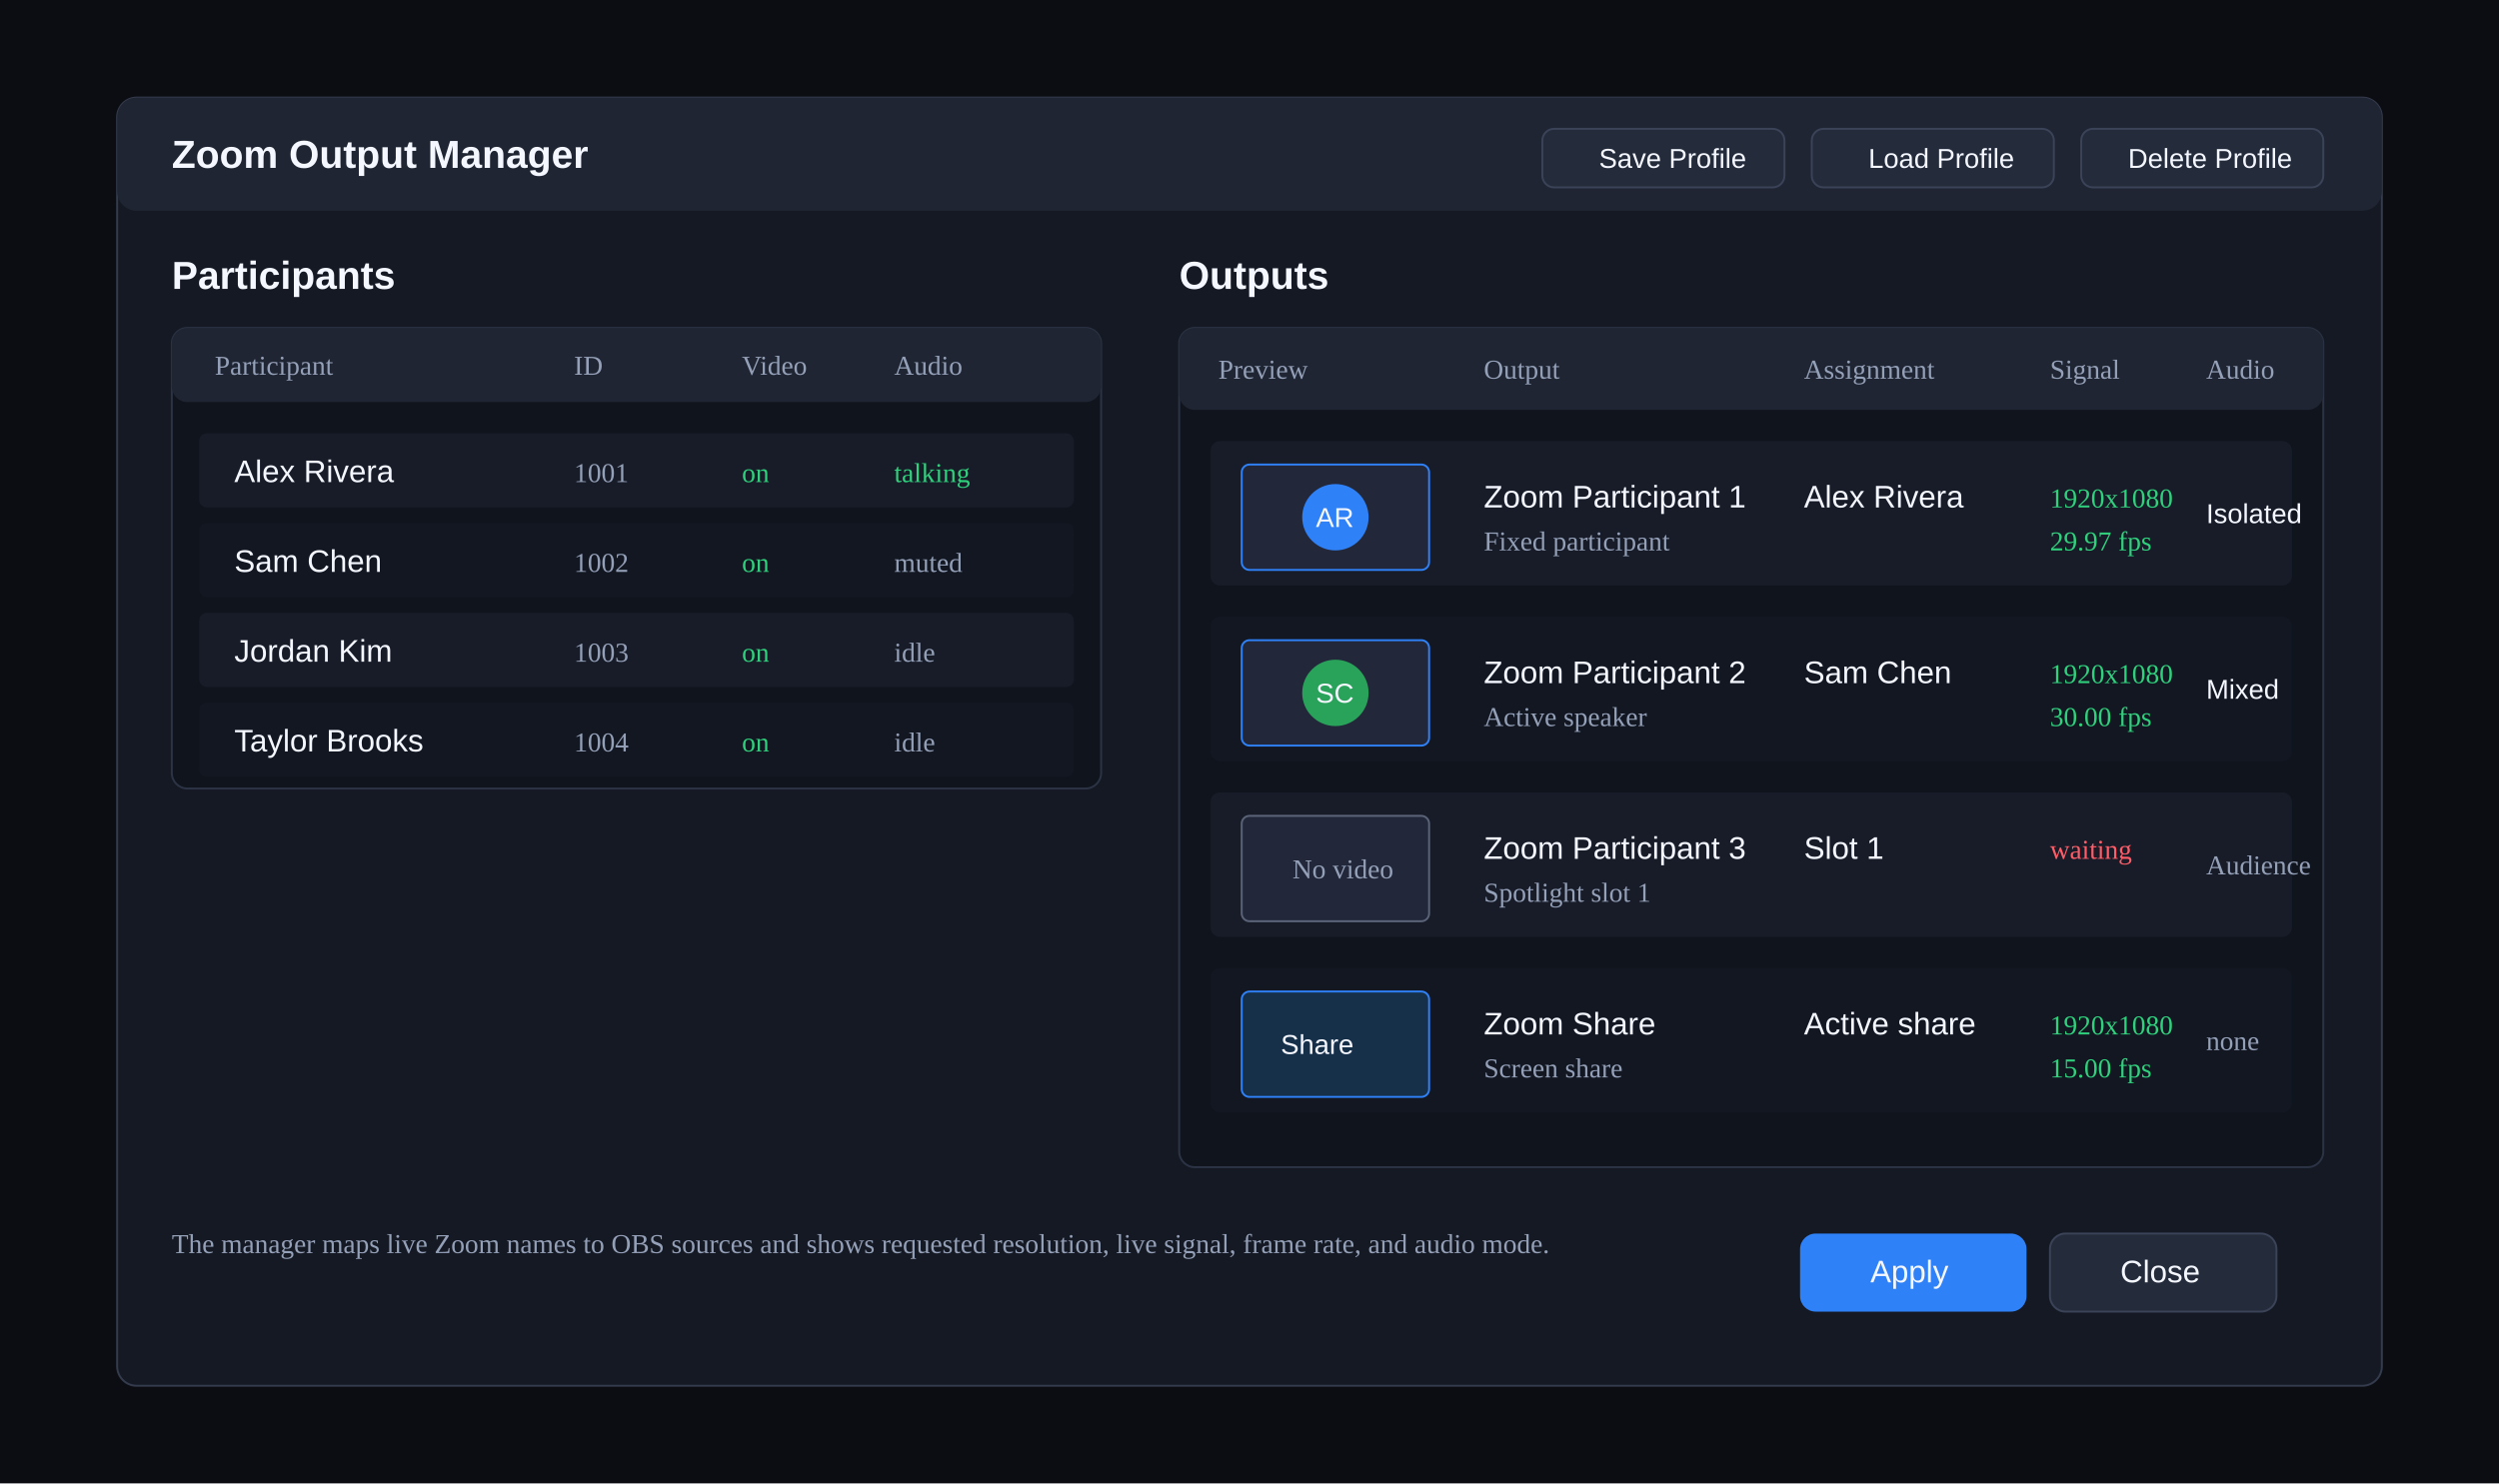
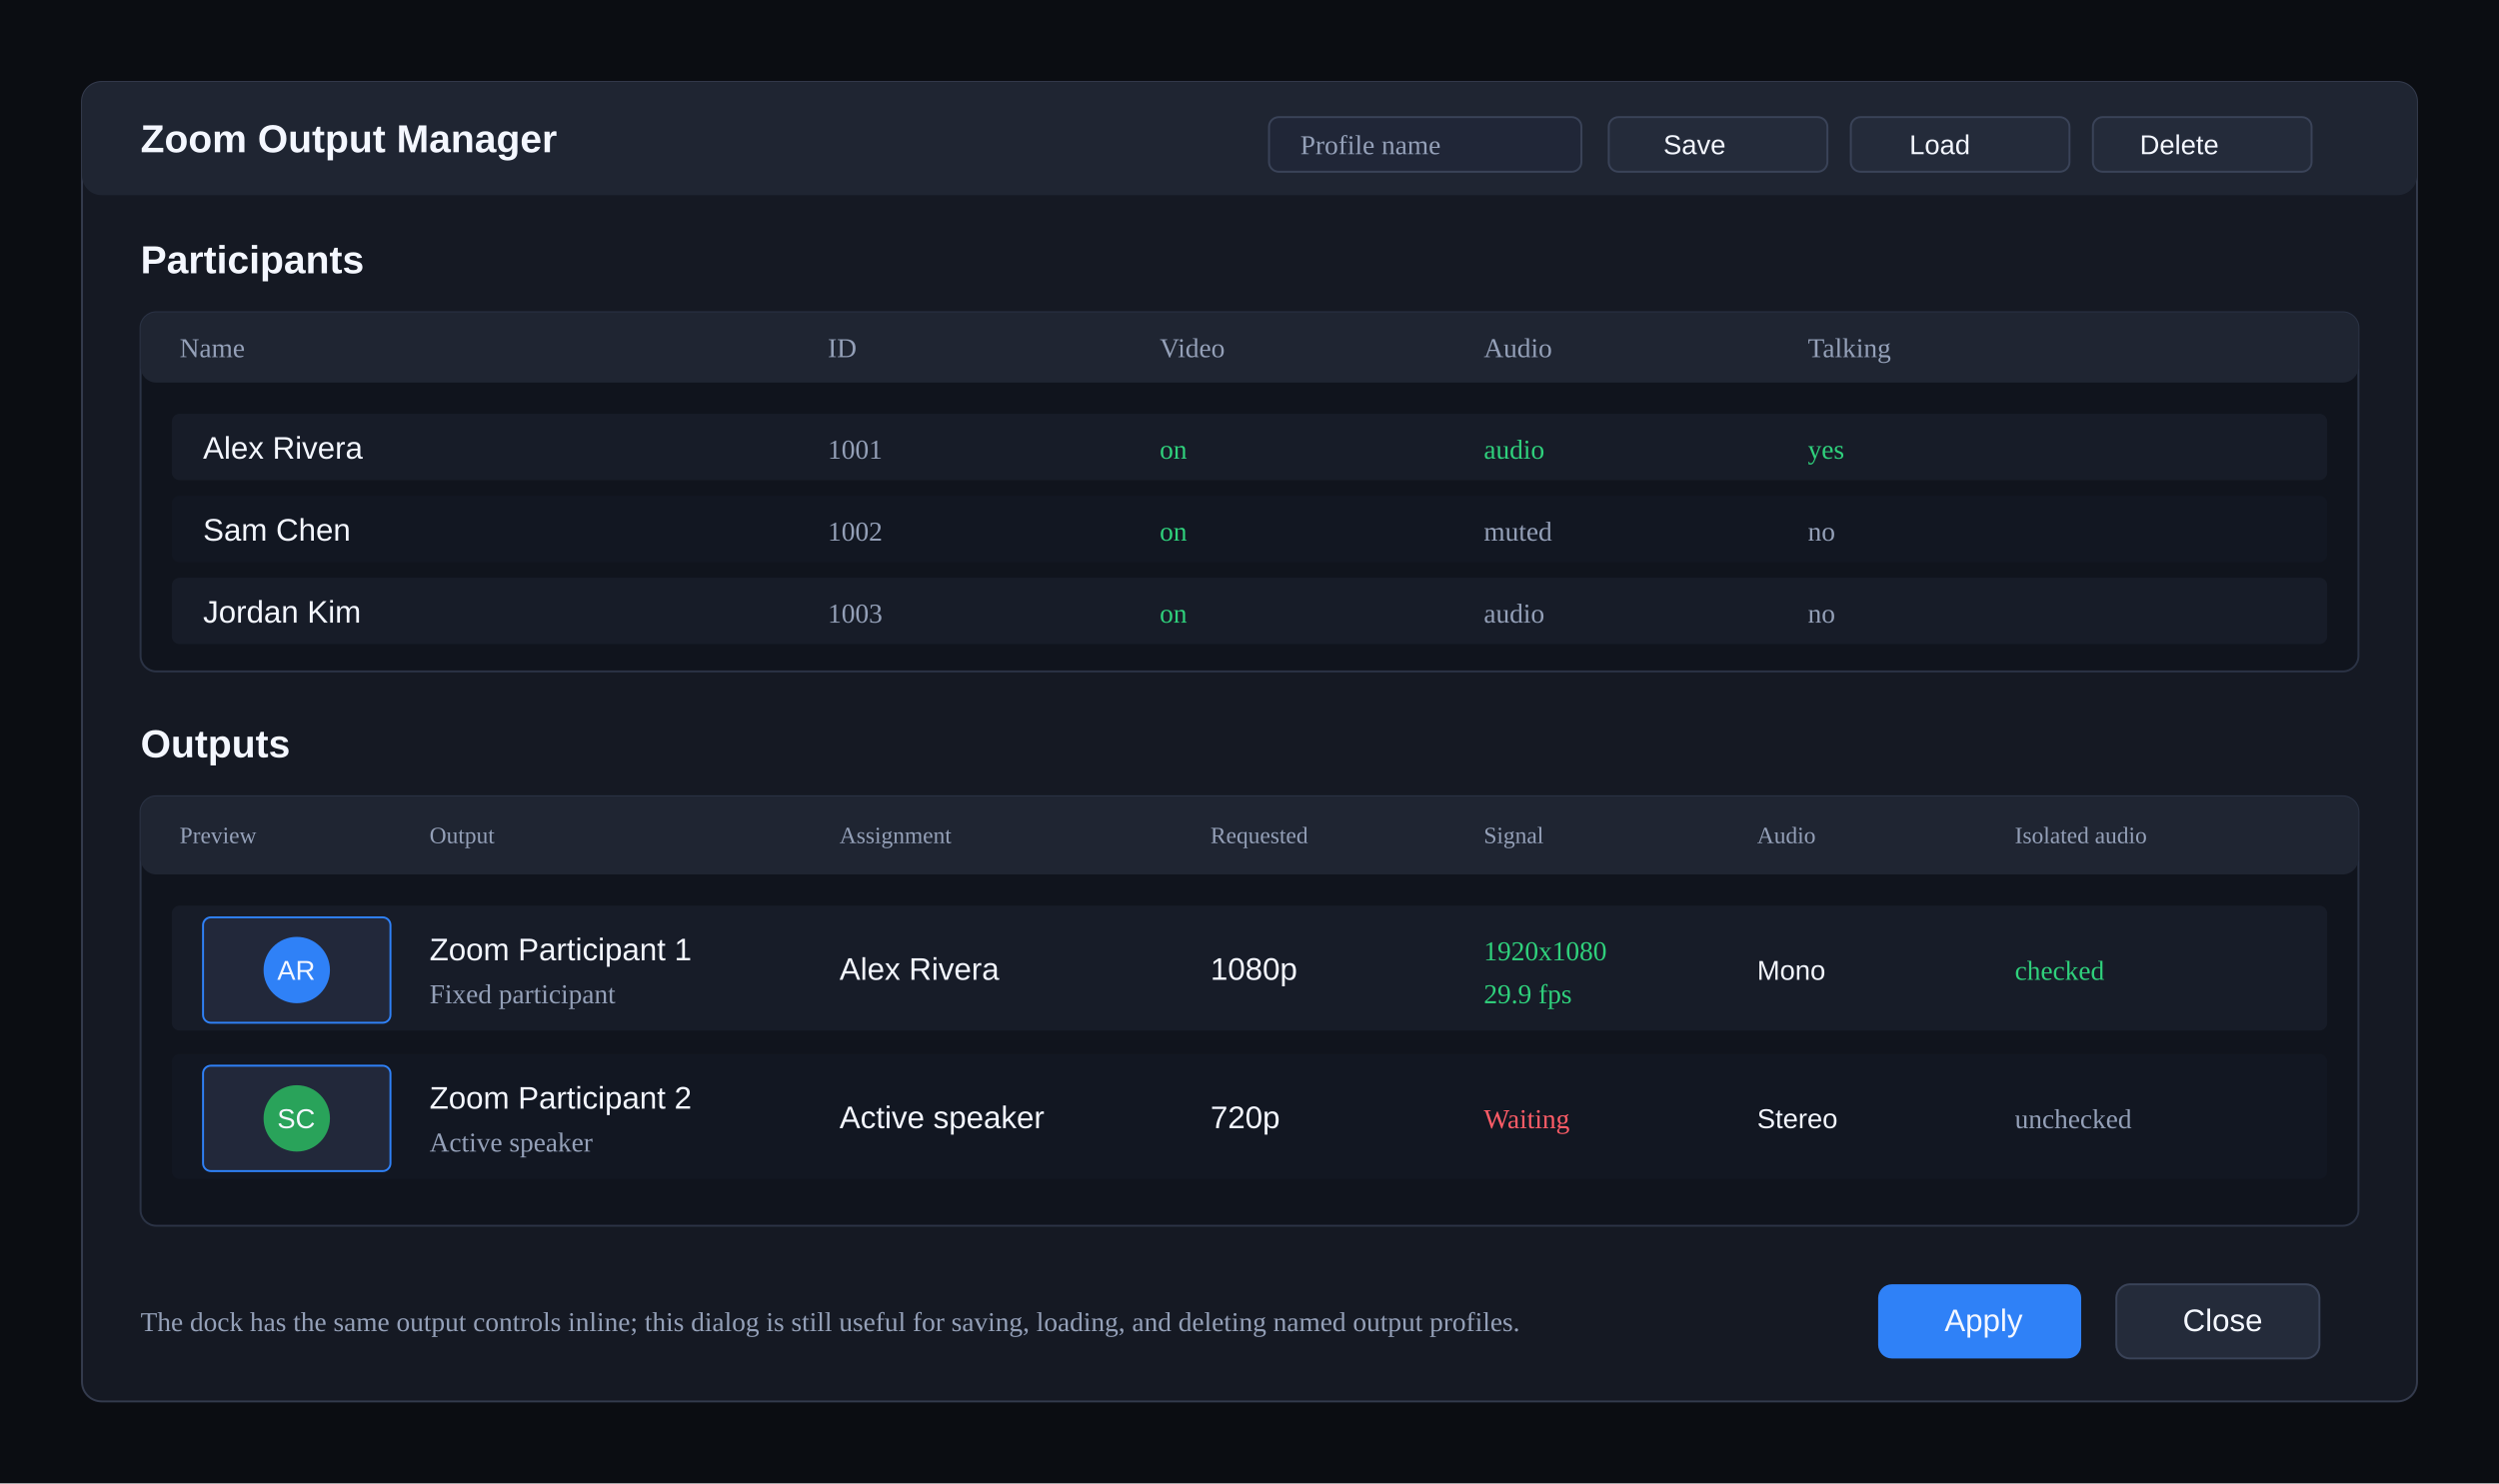
<svg xmlns="http://www.w3.org/2000/svg" width="1280" height="760" viewBox="0 0 1280 760" role="img" aria-labelledby="title desc">
  <defs>
    <style>
-       .bg{fill:#0b0d12}.window{fill:#151923;stroke:#343b4d}.panel{fill:#10141d;stroke:#2b3345}.header{fill:#1f2532}.row{fill:#171c28}.row2{fill:#121722}.text{fill:#f4f7ff;font-family:Segoe UI,Arial,sans-serif}.muted{fill:#94a0b8}.green{fill:#2fd17c}.blue{fill:#2f81f7}.red{fill:#ff5c67}.tiny{font-size:14px}.small{font-size:16px}.label{font-size:20px;font-weight:700}.button{fill:#242b3a;stroke:#3a4358}.primary{fill:#2f81f7}
+       .bg{fill:#0b0d12}.window{fill:#151923;stroke:#343b4d}.panel{fill:#10141d;stroke:#2b3345}.header{fill:#1f2532}.row{fill:#171c28}.row2{fill:#121722}.text{fill:#f4f7ff;font-family:Segoe UI,Arial,sans-serif}.muted{fill:#94a0b8}.green{fill:#2fd17c}.red{fill:#ff5c67}.tiny{font-size:14px}.small{font-size:16px}.label{font-size:20px;font-weight:700}.button{fill:#242b3a;stroke:#3a4358}.primary{fill:#2f81f7}.field{fill:#202637;stroke:#3a4358}.micro{font-size:12px}
    </style>
  </defs>
  <rect class="bg" width="1280" height="760" />
-   <rect class="window" x="60" y="50" width="1160" height="660" rx="10" />
-   <rect class="header" x="60" y="50" width="1160" height="58" rx="10" />
-   <text class="text label" x="88" y="86">Zoom Output Manager</text>
-   <rect class="button" x="790" y="66" width="124" height="30" rx="6" />
-   <text class="text tiny" x="819" y="86">Save Profile</text>
-   <rect class="button" x="928" y="66" width="124" height="30" rx="6" />
-   <text class="text tiny" x="957" y="86">Load Profile</text>
-   <rect class="button" x="1066" y="66" width="124" height="30" rx="6" />
-   <text class="text tiny" x="1090" y="86">Delete Profile</text>
-   <text class="text label" x="88" y="148">Participants</text>
-   <rect class="panel" x="88" y="168" width="476" height="236" rx="8" />
-   <rect class="header" x="88" y="168" width="476" height="38" rx="8" />
-   <text class="muted tiny" x="110" y="192">Participant</text>
-   <text class="muted tiny" x="294" y="192">ID</text>
-   <text class="muted tiny" x="380" y="192">Video</text>
-   <text class="muted tiny" x="458" y="192">Audio</text>
-   <rect class="row" x="102" y="222" width="448" height="38" rx="4" />
-   <text class="text small" x="120" y="247">Alex Rivera</text>
-   <text class="muted tiny" x="294" y="247">1001</text>
-   <text class="green tiny" x="380" y="247">on</text>
-   <text class="green tiny" x="458" y="247">talking</text>
-   <rect class="row2" x="102" y="268" width="448" height="38" rx="4" />
-   <text class="text small" x="120" y="293">Sam Chen</text>
-   <text class="muted tiny" x="294" y="293">1002</text>
-   <text class="green tiny" x="380" y="293">on</text>
-   <text class="muted tiny" x="458" y="293">muted</text>
-   <rect class="row" x="102" y="314" width="448" height="38" rx="4" />
-   <text class="text small" x="120" y="339">Jordan Kim</text>
-   <text class="muted tiny" x="294" y="339">1003</text>
-   <text class="green tiny" x="380" y="339">on</text>
-   <text class="muted tiny" x="458" y="339">idle</text>
-   <rect class="row2" x="102" y="360" width="448" height="38" rx="4" />
-   <text class="text small" x="120" y="385">Taylor Brooks</text>
-   <text class="muted tiny" x="294" y="385">1004</text>
-   <text class="green tiny" x="380" y="385">on</text>
-   <text class="muted tiny" x="458" y="385">idle</text>
-   <text class="text label" x="604" y="148">Outputs</text>
-   <rect class="panel" x="604" y="168" width="586" height="430" rx="8" />
-   <rect class="header" x="604" y="168" width="586" height="42" rx="8" />
-   <text class="muted tiny" x="624" y="194">Preview</text>
-   <text class="muted tiny" x="760" y="194">Output</text>
-   <text class="muted tiny" x="924" y="194">Assignment</text>
-   <text class="muted tiny" x="1050" y="194">Signal</text>
-   <text class="muted tiny" x="1130" y="194">Audio</text>
-   <rect class="row" x="620" y="226" width="554" height="74" rx="5" />
-   <rect x="636" y="238" width="96" height="54" rx="4" fill="#22283a" stroke="#2f81f7" />
-   <circle cx="684" cy="265" r="17" fill="#2f81f7" />
-   <text class="text tiny" x="674" y="270">AR</text>
-   <text class="text small" x="760" y="260">Zoom Participant 1</text>
-   <text class="muted tiny" x="760" y="282">Fixed participant</text>
-   <text class="text small" x="924" y="260">Alex Rivera</text>
-   <text class="green tiny" x="1050" y="260">1920x1080</text>
-   <text class="green tiny" x="1050" y="282">29.97 fps</text>
-   <text class="text tiny" x="1130" y="268">Isolated</text>
-   <rect class="row2" x="620" y="316" width="554" height="74" rx="5" />
-   <rect x="636" y="328" width="96" height="54" rx="4" fill="#22283a" stroke="#2f81f7" />
-   <circle cx="684" cy="355" r="17" fill="#29a35a" />
-   <text class="text tiny" x="674" y="360">SC</text>
-   <text class="text small" x="760" y="350">Zoom Participant 2</text>
-   <text class="muted tiny" x="760" y="372">Active speaker</text>
-   <text class="text small" x="924" y="350">Sam Chen</text>
-   <text class="green tiny" x="1050" y="350">1920x1080</text>
-   <text class="green tiny" x="1050" y="372">30.00 fps</text>
-   <text class="text tiny" x="1130" y="358">Mixed</text>
-   <rect class="row" x="620" y="406" width="554" height="74" rx="5" />
-   <rect x="636" y="418" width="96" height="54" rx="4" fill="#22283a" stroke="#5b6378" />
-   <text class="muted tiny" x="662" y="450">No video</text>
-   <text class="text small" x="760" y="440">Zoom Participant 3</text>
-   <text class="muted tiny" x="760" y="462">Spotlight slot 1</text>
-   <text class="text small" x="924" y="440">Slot 1</text>
-   <text class="red tiny" x="1050" y="440">waiting</text>
-   <text class="muted tiny" x="1130" y="448">Audience</text>
-   <rect class="row2" x="620" y="496" width="554" height="74" rx="5" />
-   <rect x="636" y="508" width="96" height="54" rx="4" fill="#17304a" stroke="#2f81f7" />
-   <text class="text tiny" x="656" y="540">Share</text>
-   <text class="text small" x="760" y="530">Zoom Share</text>
-   <text class="muted tiny" x="760" y="552">Screen share</text>
-   <text class="text small" x="924" y="530">Active share</text>
-   <text class="green tiny" x="1050" y="530">1920x1080</text>
-   <text class="green tiny" x="1050" y="552">15.00 fps</text>
-   <text class="muted tiny" x="1130" y="538">none</text>
-   <rect class="primary" x="922" y="632" width="116" height="40" rx="8" />
-   <text class="text small" x="958" y="657">Apply</text>
-   <rect class="button" x="1050" y="632" width="116" height="40" rx="8" />
-   <text class="text small" x="1086" y="657">Close</text>
-   <text class="muted tiny" x="88" y="642">The manager maps live Zoom names to OBS sources and shows requested resolution, live signal, frame rate, and audio mode.</text>
+   <rect class="window" x="42" y="42" width="1196" height="676" rx="10" />
+   <rect class="header" x="42" y="42" width="1196" height="58" rx="10" />
+   <text class="text label" x="72" y="78">Zoom Output Manager</text>
+   <rect class="field" x="650" y="60" width="160" height="28" rx="5" />
+   <text class="muted tiny" x="666" y="79">Profile name</text>
+   <rect class="button" x="824" y="60" width="112" height="28" rx="5" />
+   <text class="text tiny" x="852" y="79">Save</text>
+   <rect class="button" x="948" y="60" width="112" height="28" rx="5" />
+   <text class="text tiny" x="978" y="79">Load</text>
+   <rect class="button" x="1072" y="60" width="112" height="28" rx="5" />
+   <text class="text tiny" x="1096" y="79">Delete</text>
+   <text class="text label" x="72" y="140">Participants</text>
+   <rect class="panel" x="72" y="160" width="1136" height="184" rx="8" />
+   <rect class="header" x="72" y="160" width="1136" height="36" rx="8" />
+   <text class="muted tiny" x="92" y="183">Name</text>
+   <text class="muted tiny" x="424" y="183">ID</text>
+   <text class="muted tiny" x="594" y="183">Video</text>
+   <text class="muted tiny" x="760" y="183">Audio</text>
+   <text class="muted tiny" x="926" y="183">Talking</text>
+   <rect class="row" x="88" y="212" width="1104" height="34" rx="4" />
+   <text class="text small" x="104" y="235">Alex Rivera</text>
+   <text class="muted tiny" x="424" y="235">1001</text>
+   <text class="green tiny" x="594" y="235">on</text>
+   <text class="green tiny" x="760" y="235">audio</text>
+   <text class="green tiny" x="926" y="235">yes</text>
+   <rect class="row2" x="88" y="254" width="1104" height="34" rx="4" />
+   <text class="text small" x="104" y="277">Sam Chen</text>
+   <text class="muted tiny" x="424" y="277">1002</text>
+   <text class="green tiny" x="594" y="277">on</text>
+   <text class="muted tiny" x="760" y="277">muted</text>
+   <text class="muted tiny" x="926" y="277">no</text>
+   <rect class="row" x="88" y="296" width="1104" height="34" rx="4" />
+   <text class="text small" x="104" y="319">Jordan Kim</text>
+   <text class="muted tiny" x="424" y="319">1003</text>
+   <text class="green tiny" x="594" y="319">on</text>
+   <text class="muted tiny" x="760" y="319">audio</text>
+   <text class="muted tiny" x="926" y="319">no</text>
+   <text class="text label" x="72" y="388">Outputs</text>
+   <rect class="panel" x="72" y="408" width="1136" height="220" rx="8" />
+   <rect class="header" x="72" y="408" width="1136" height="40" rx="8" />
+   <text class="muted micro" x="92" y="432">Preview</text>
+   <text class="muted micro" x="220" y="432">Output</text>
+   <text class="muted micro" x="430" y="432">Assignment</text>
+   <text class="muted micro" x="620" y="432">Requested</text>
+   <text class="muted micro" x="760" y="432">Signal</text>
+   <text class="muted micro" x="900" y="432">Audio</text>
+   <text class="muted micro" x="1032" y="432">Isolated audio</text>
+   <rect class="row" x="88" y="464" width="1104" height="64" rx="4" />
+   <rect x="104" y="470" width="96" height="54" rx="4" fill="#22283a" stroke="#2f81f7" />
+   <circle cx="152" cy="497" r="17" fill="#2f81f7" />
+   <text class="text tiny" x="142" y="502">AR</text>
+   <text class="text small" x="220" y="492">Zoom Participant 1</text>
+   <text class="muted tiny" x="220" y="514">Fixed participant</text>
+   <text class="text small" x="430" y="502">Alex Rivera</text>
+   <text class="text small" x="620" y="502">1080p</text>
+   <text class="green tiny" x="760" y="492">1920x1080</text>
+   <text class="green tiny" x="760" y="514">29.9 fps</text>
+   <text class="text tiny" x="900" y="502">Mono</text>
+   <text class="green tiny" x="1032" y="502">checked</text>
+   <rect class="row2" x="88" y="540" width="1104" height="64" rx="4" />
+   <rect x="104" y="546" width="96" height="54" rx="4" fill="#22283a" stroke="#2f81f7" />
+   <circle cx="152" cy="573" r="17" fill="#29a35a" />
+   <text class="text tiny" x="142" y="578">SC</text>
+   <text class="text small" x="220" y="568">Zoom Participant 2</text>
+   <text class="muted tiny" x="220" y="590">Active speaker</text>
+   <text class="text small" x="430" y="578">Active speaker</text>
+   <text class="text small" x="620" y="578">720p</text>
+   <text class="red tiny" x="760" y="578">Waiting</text>
+   <text class="text tiny" x="900" y="578">Stereo</text>
+   <text class="muted tiny" x="1032" y="578">unchecked</text>
+   <rect class="primary" x="962" y="658" width="104" height="38" rx="7" />
+   <text class="text small" x="996" y="682">Apply</text>
+   <rect class="button" x="1084" y="658" width="104" height="38" rx="7" />
+   <text class="text small" x="1118" y="682">Close</text>
+   <text class="muted tiny" x="72" y="682">The dock has the same output controls inline; this dialog is still useful for saving, loading, and deleting named output profiles.</text>
</svg>
